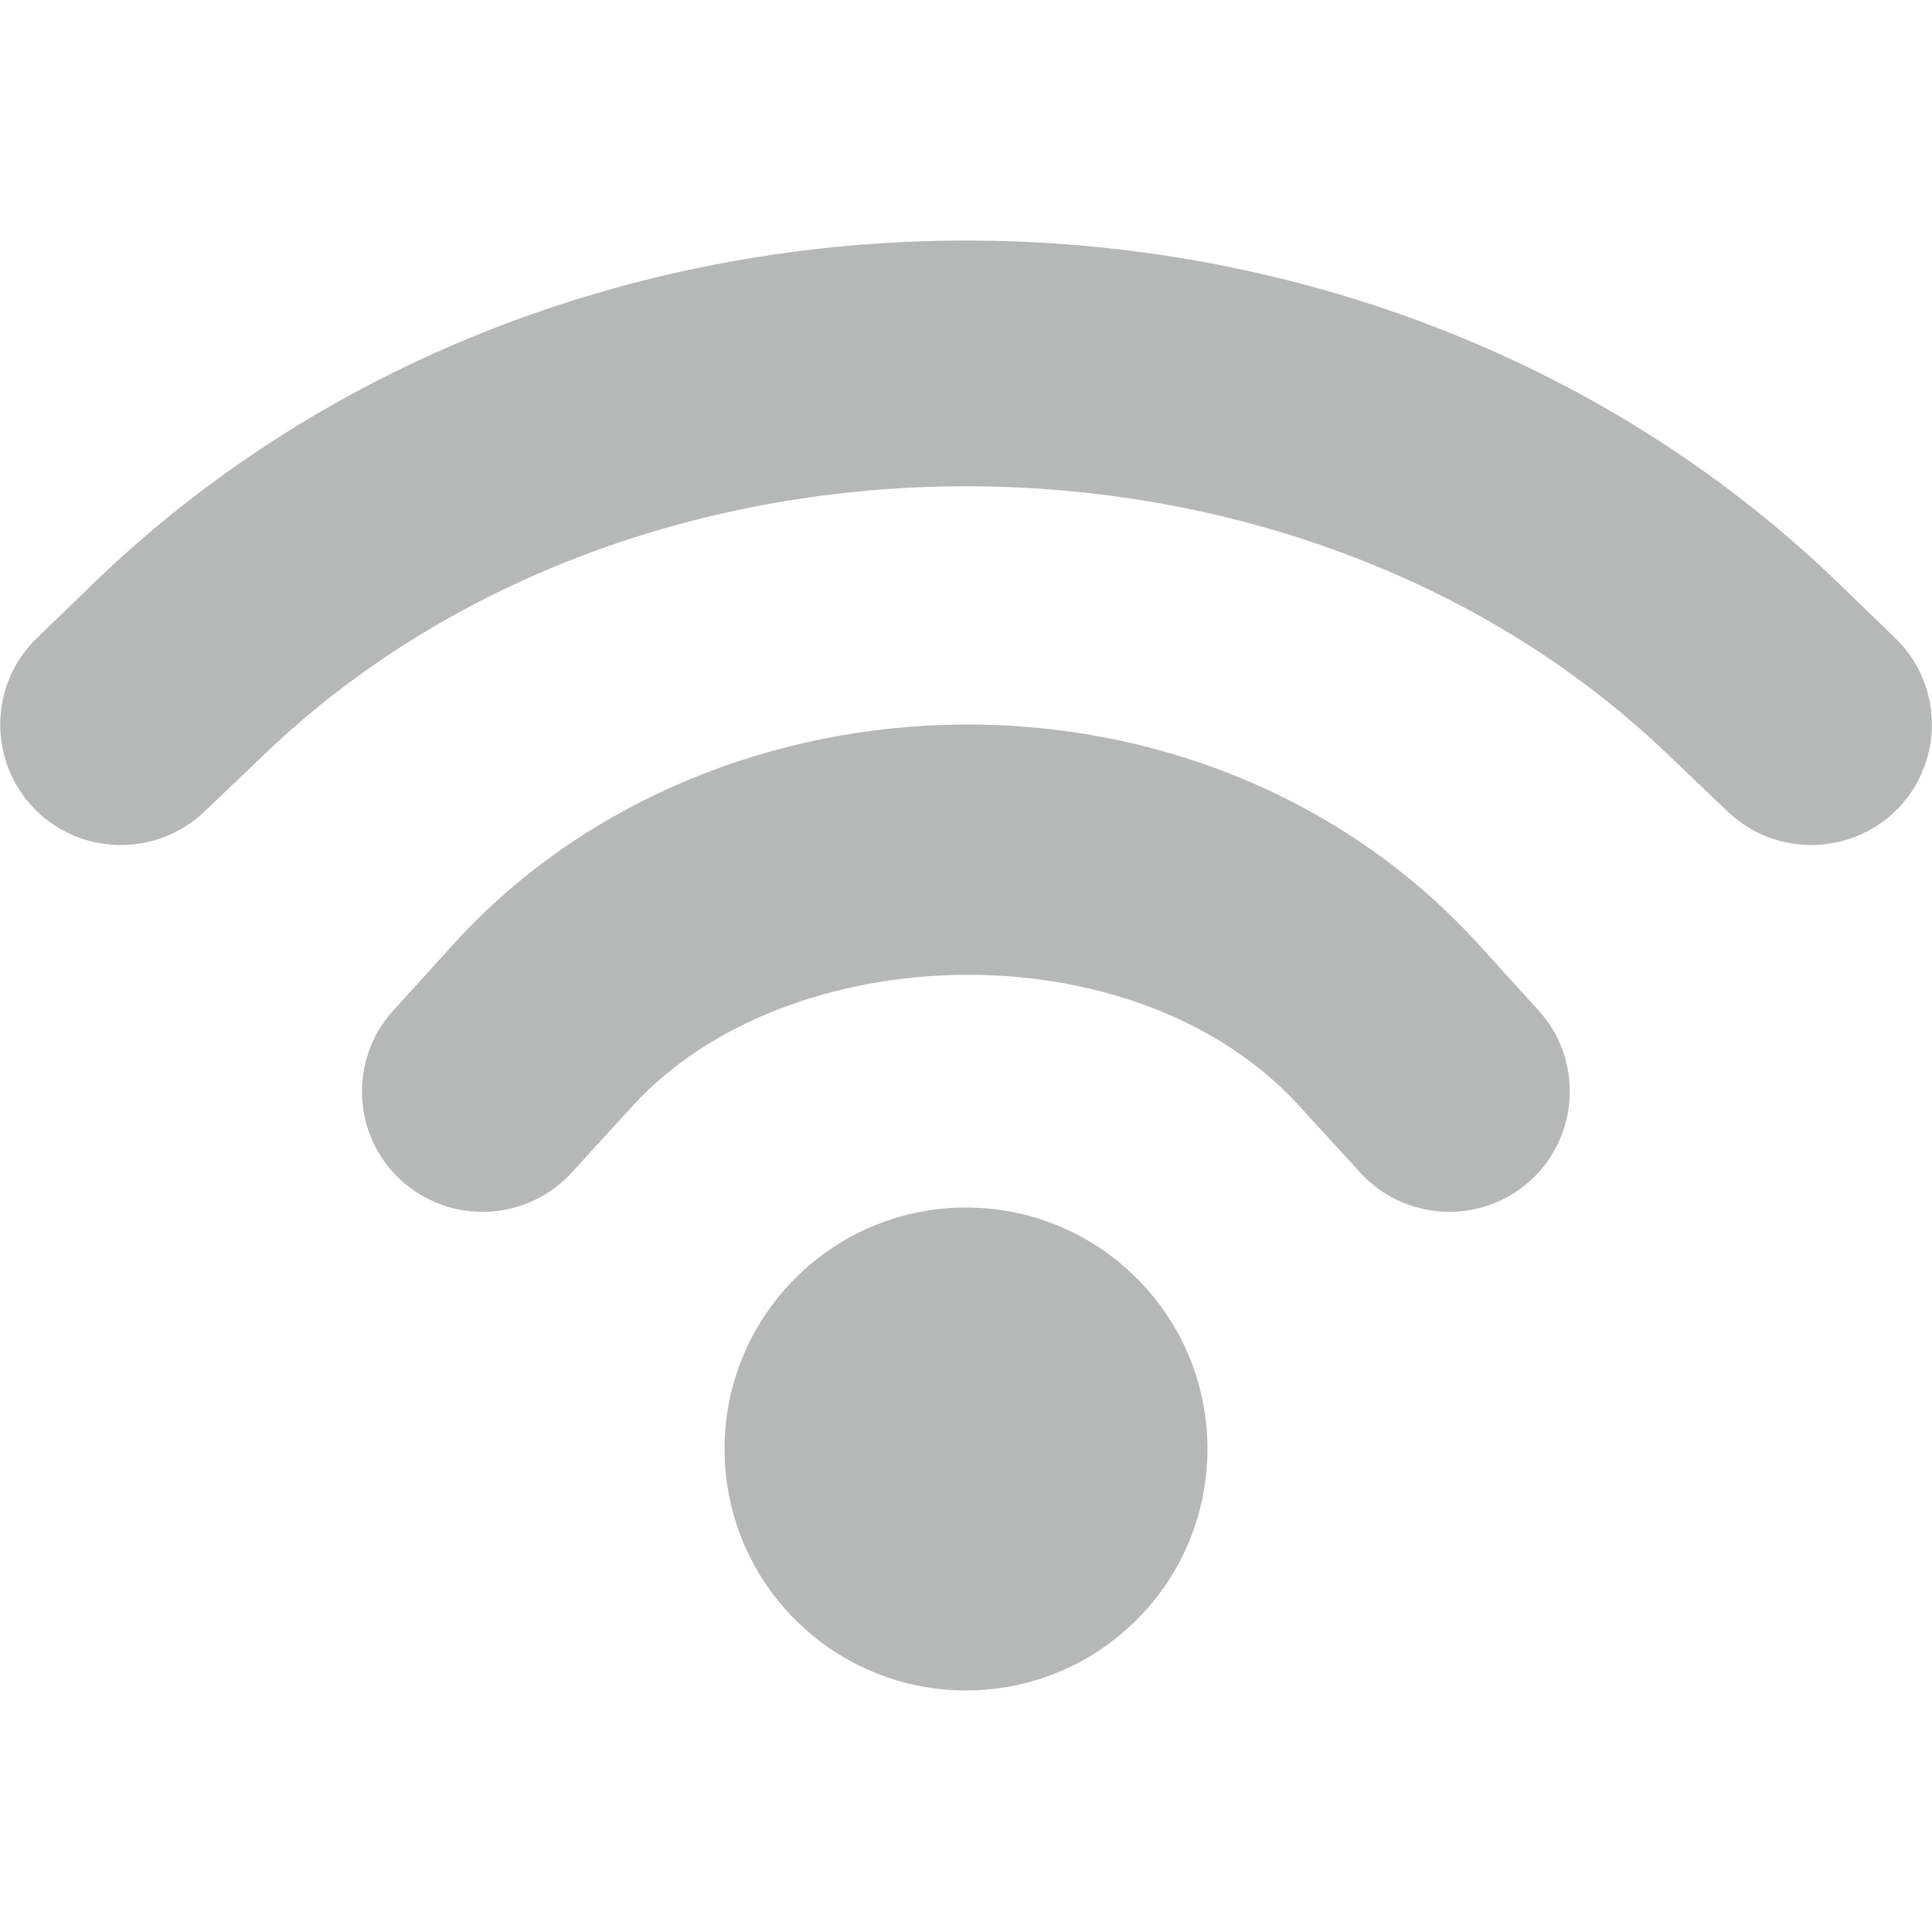
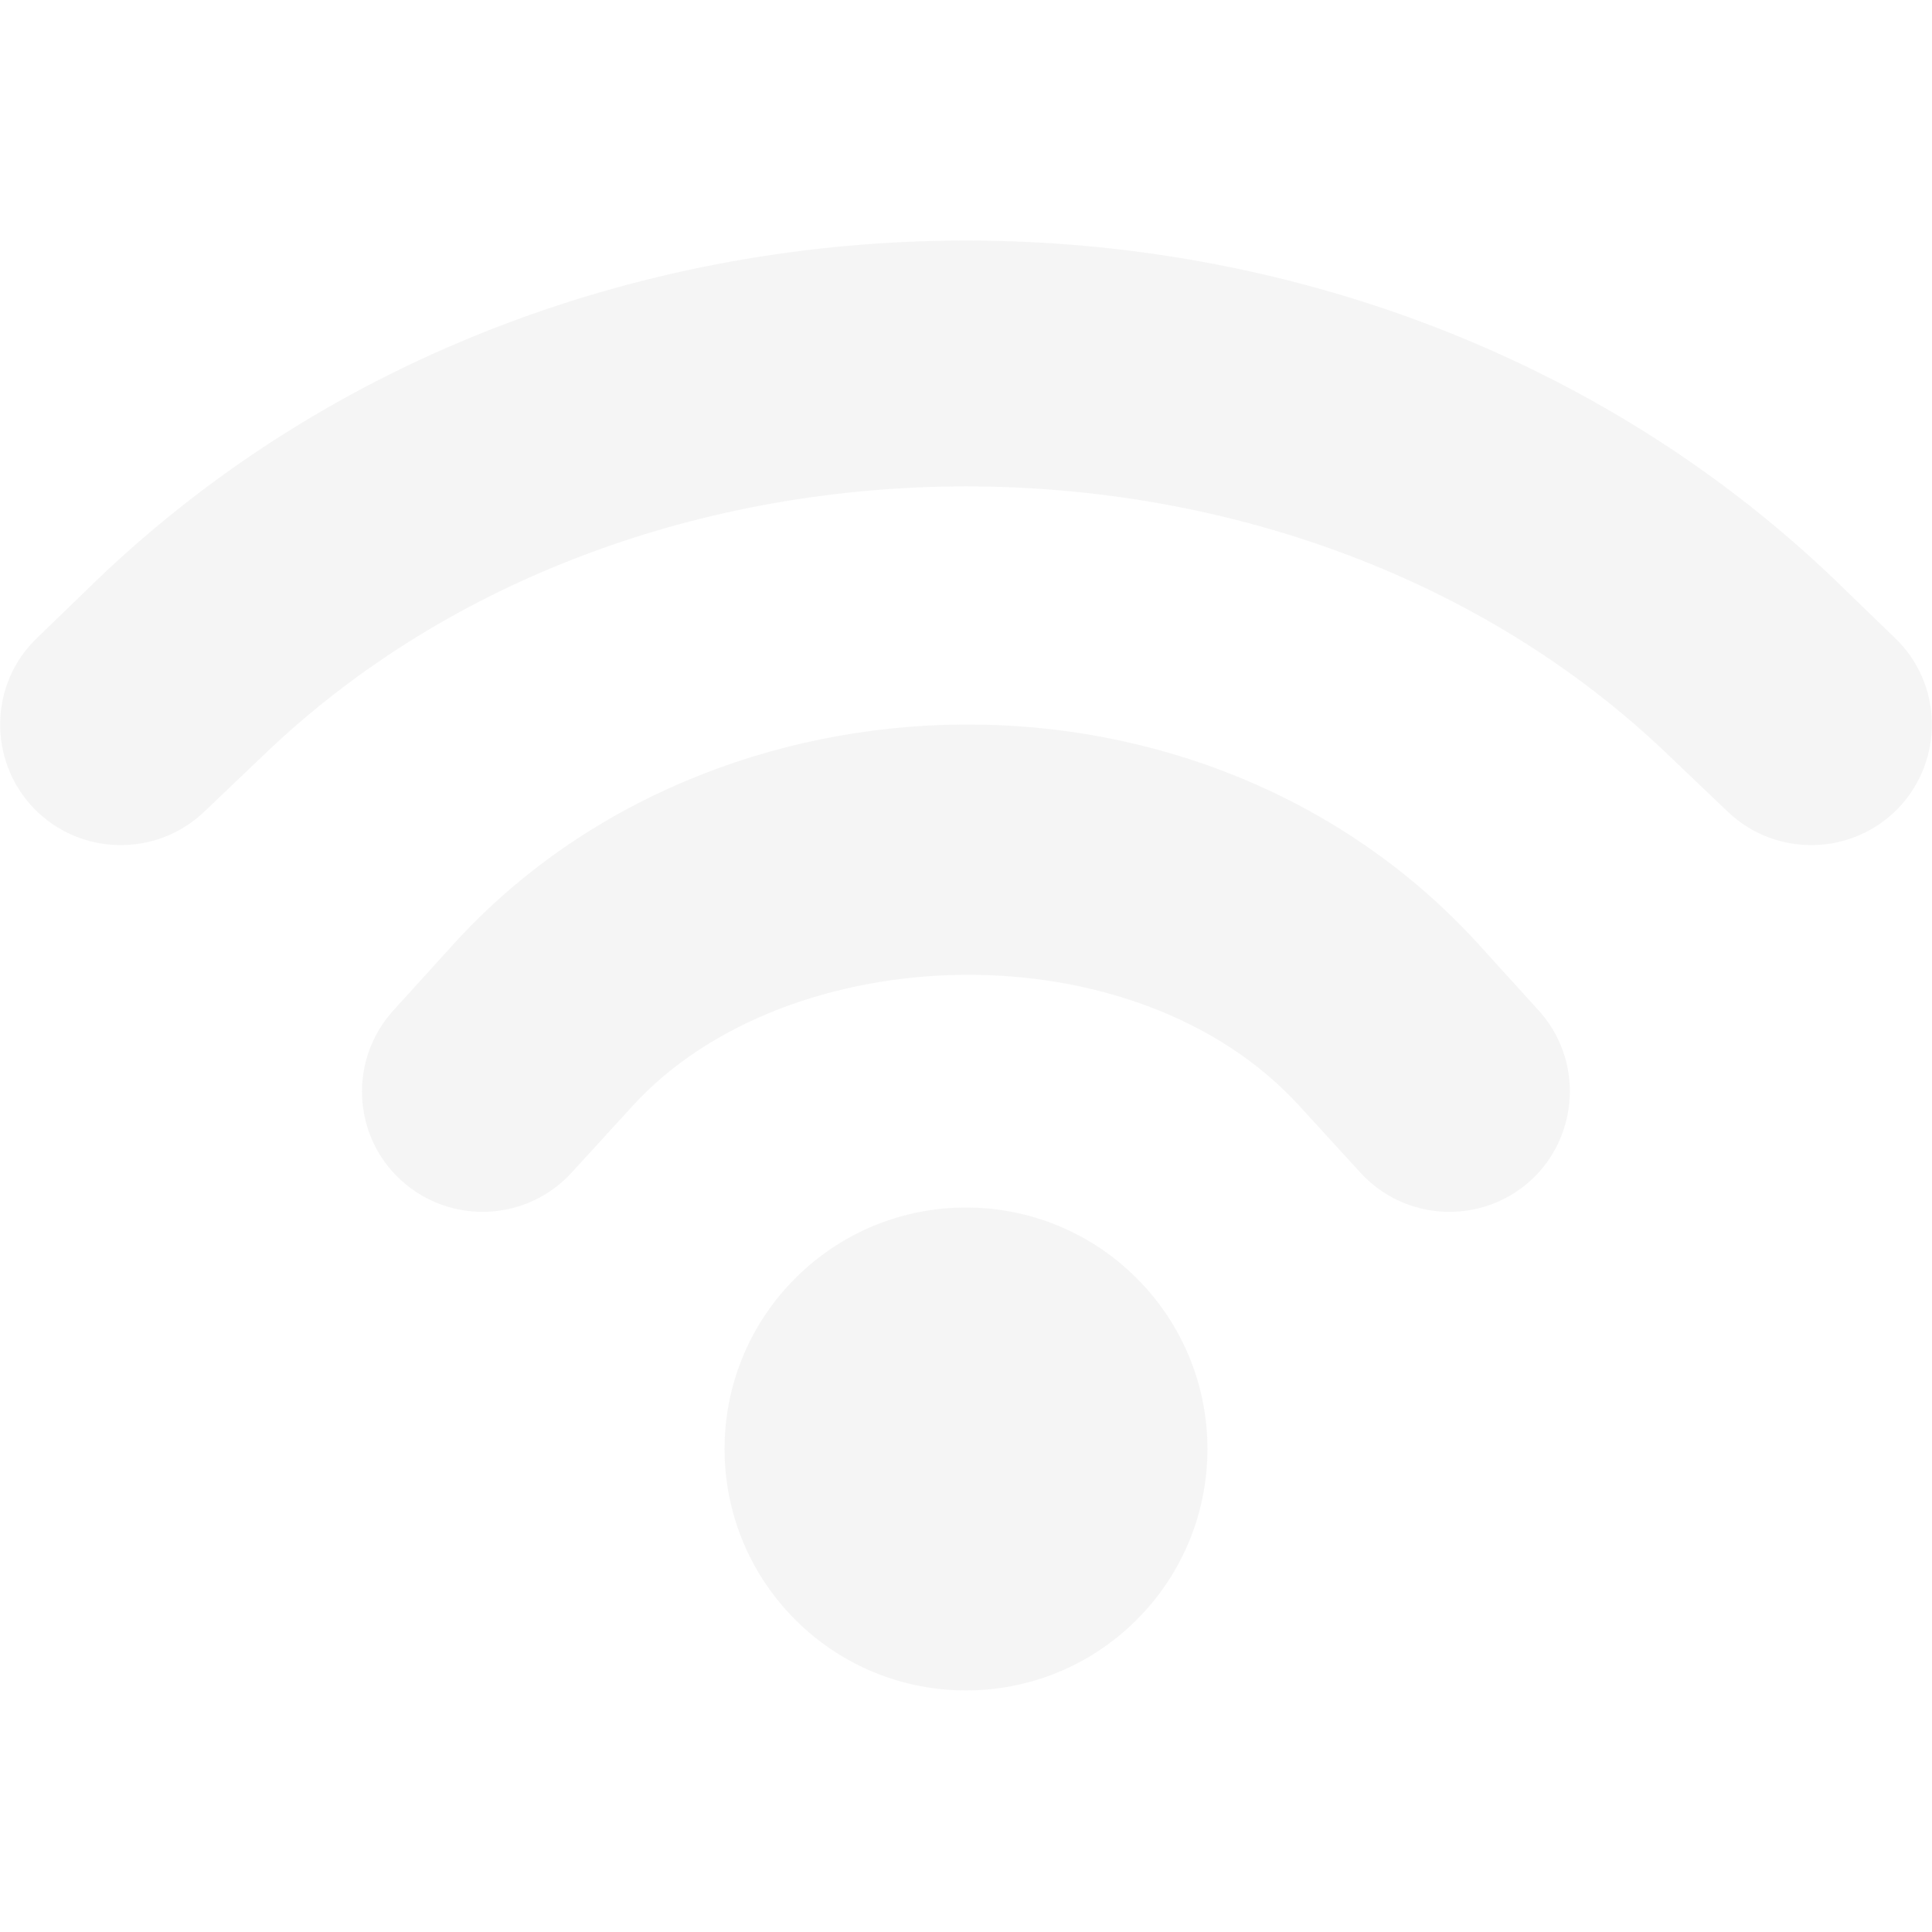
- <svg xmlns="http://www.w3.org/2000/svg" height="16px" viewBox="0 0 16 16" width="16px">
-   <path d="m 8 1.992 c -2.617 0 -5.238 0.934 -7.195 2.809 l -0.496 0.48 c -0.398 0.379 -0.41 1.012 -0.031 1.41 c 0.383 0.398 1.016 0.41 1.414 0.031 l 0.5 -0.477 c 3.086 -2.957 8.531 -2.957 11.617 0 l 0.5 0.477 c 0.398 0.379 1.031 0.367 1.414 -0.031 c 0.379 -0.398 0.367 -1.031 -0.031 -1.41 l -0.496 -0.48 c -1.957 -1.875 -4.578 -2.809 -7.195 -2.809 z m -0.031 4.008 c -1.57 0.012 -3.129 0.629 -4.207 1.812 l -0.5 0.551 c -0.375 0.406 -0.348 1.043 0.062 1.414 c 0.41 0.371 1.043 0.34 1.414 -0.07 l 0.5 -0.547 c 1.277 -1.402 4.16 -1.496 5.523 0 l 0.5 0.547 c 0.371 0.41 1.004 0.441 1.414 0.07 c 0.406 -0.371 0.438 -1.008 0.062 -1.414 l -0.5 -0.551 c -1.125 -1.23 -2.703 -1.824 -4.27 -1.812 z m 0.031 4 c -0.512 0 -1.023 0.195 -1.414 0.586 c -0.781 0.781 -0.781 2.047 0 2.828 s 2.047 0.781 2.828 0 s 0.781 -2.047 0 -2.828 c -0.391 -0.391 -0.902 -0.586 -1.414 -0.586 z m 0 0" fill="#2e3436" fill-opacity="0.349" />
+ <svg xmlns="http://www.w3.org/2000/svg" height="16px" viewBox="0 0 16 16" width="16px" version="1.1" id="svg2">
+   <defs id="defs2">
+     <style id="current-color-scheme" type="text/css">
+         .ColorScheme-Text { color:#dfdfdf; }
+         .ColorScheme-Highlight { color:#4285f4; }
+         .ColorScheme-NeutralText { color:#ff9800; }
+         .ColorScheme-PositiveText { color:#4caf50; }
+         .ColorScheme-NegativeText { color:#f44336; }
+      </style>
+   </defs>
+   <path id="path1" style="fill:currentColor" class="ColorScheme-Text" opacity="0.3" d="M 8 1.992 C 5.383 1.992 2.762 2.926 0.805 4.801 L 0.309 5.281 C -0.09 5.66 -0.102 6.293 0.277 6.691 C 0.66 7.09 1.293 7.102 1.691 6.723 L 2.191 6.246 C 5.277 3.289 10.723 3.289 13.809 6.246 L 14.309 6.723 C 14.707 7.102 15.34 7.09 15.723 6.691 C 16.102 6.293 16.09 5.66 15.691 5.281 L 15.195 4.801 C 13.238 2.926 10.617 1.992 8 1.992 z M 7.969 6 C 6.398 6.012 4.84 6.629 3.762 7.812 L 3.262 8.363 C 2.887 8.77 2.914 9.406 3.324 9.777 C 3.734 10.148 4.367 10.117 4.738 9.707 L 5.238 9.16 C 6.516 7.758 9.398 7.664 10.762 9.16 L 11.262 9.707 C 11.633 10.117 12.266 10.148 12.676 9.777 C 13.082 9.406 13.113 8.77 12.738 8.363 L 12.238 7.812 C 11.113 6.582 9.535 5.988 7.969 6 z M 8 10 C 7.488 10 6.977 10.195 6.586 10.586 C 5.805 11.367 5.805 12.633 6.586 13.414 C 7.367 14.195 8.633 14.195 9.414 13.414 C 10.195 12.633 10.195 11.367 9.414 10.586 C 9.023 10.195 8.512 10 8 10 z " />
</svg>
